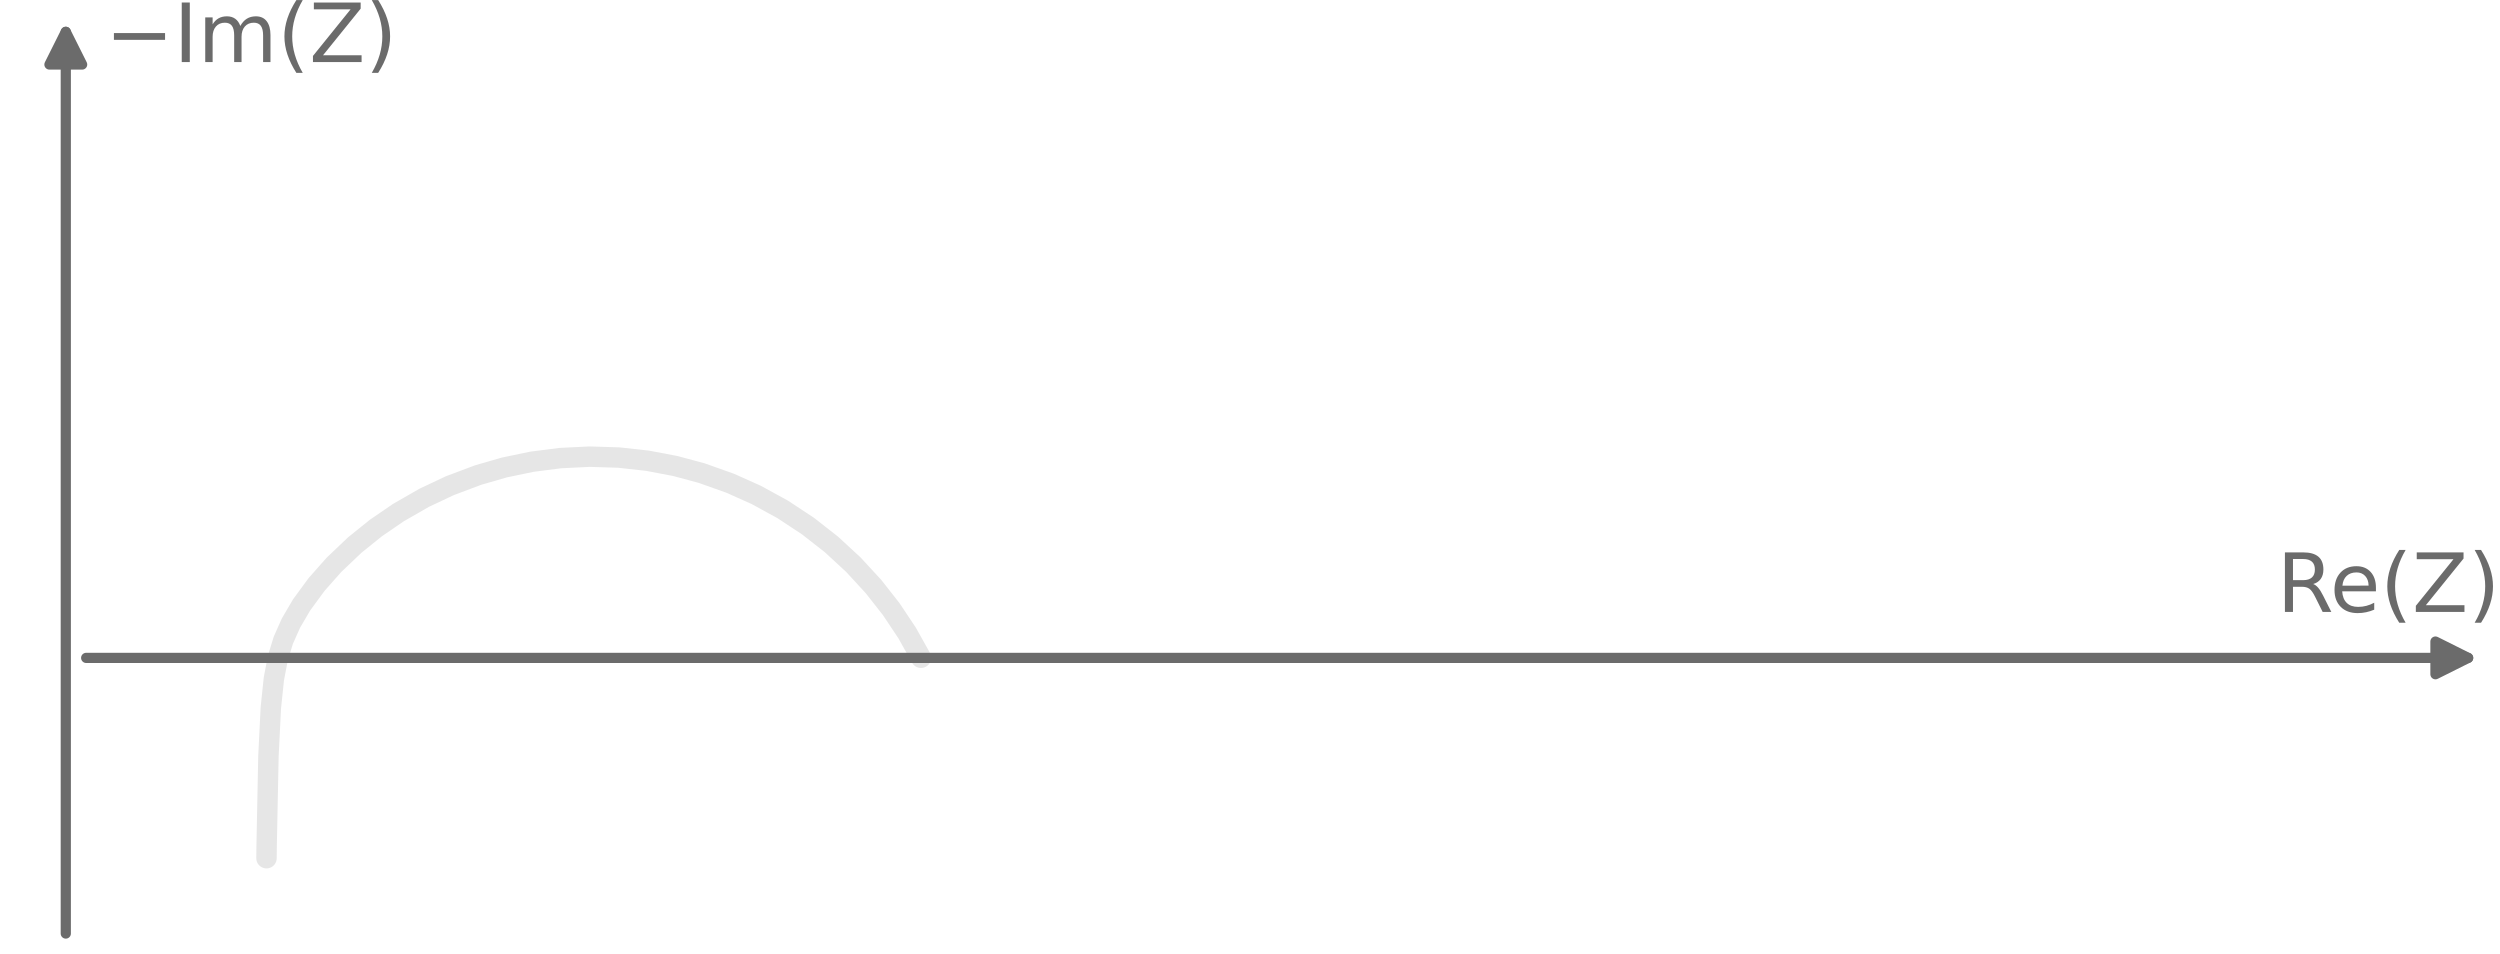
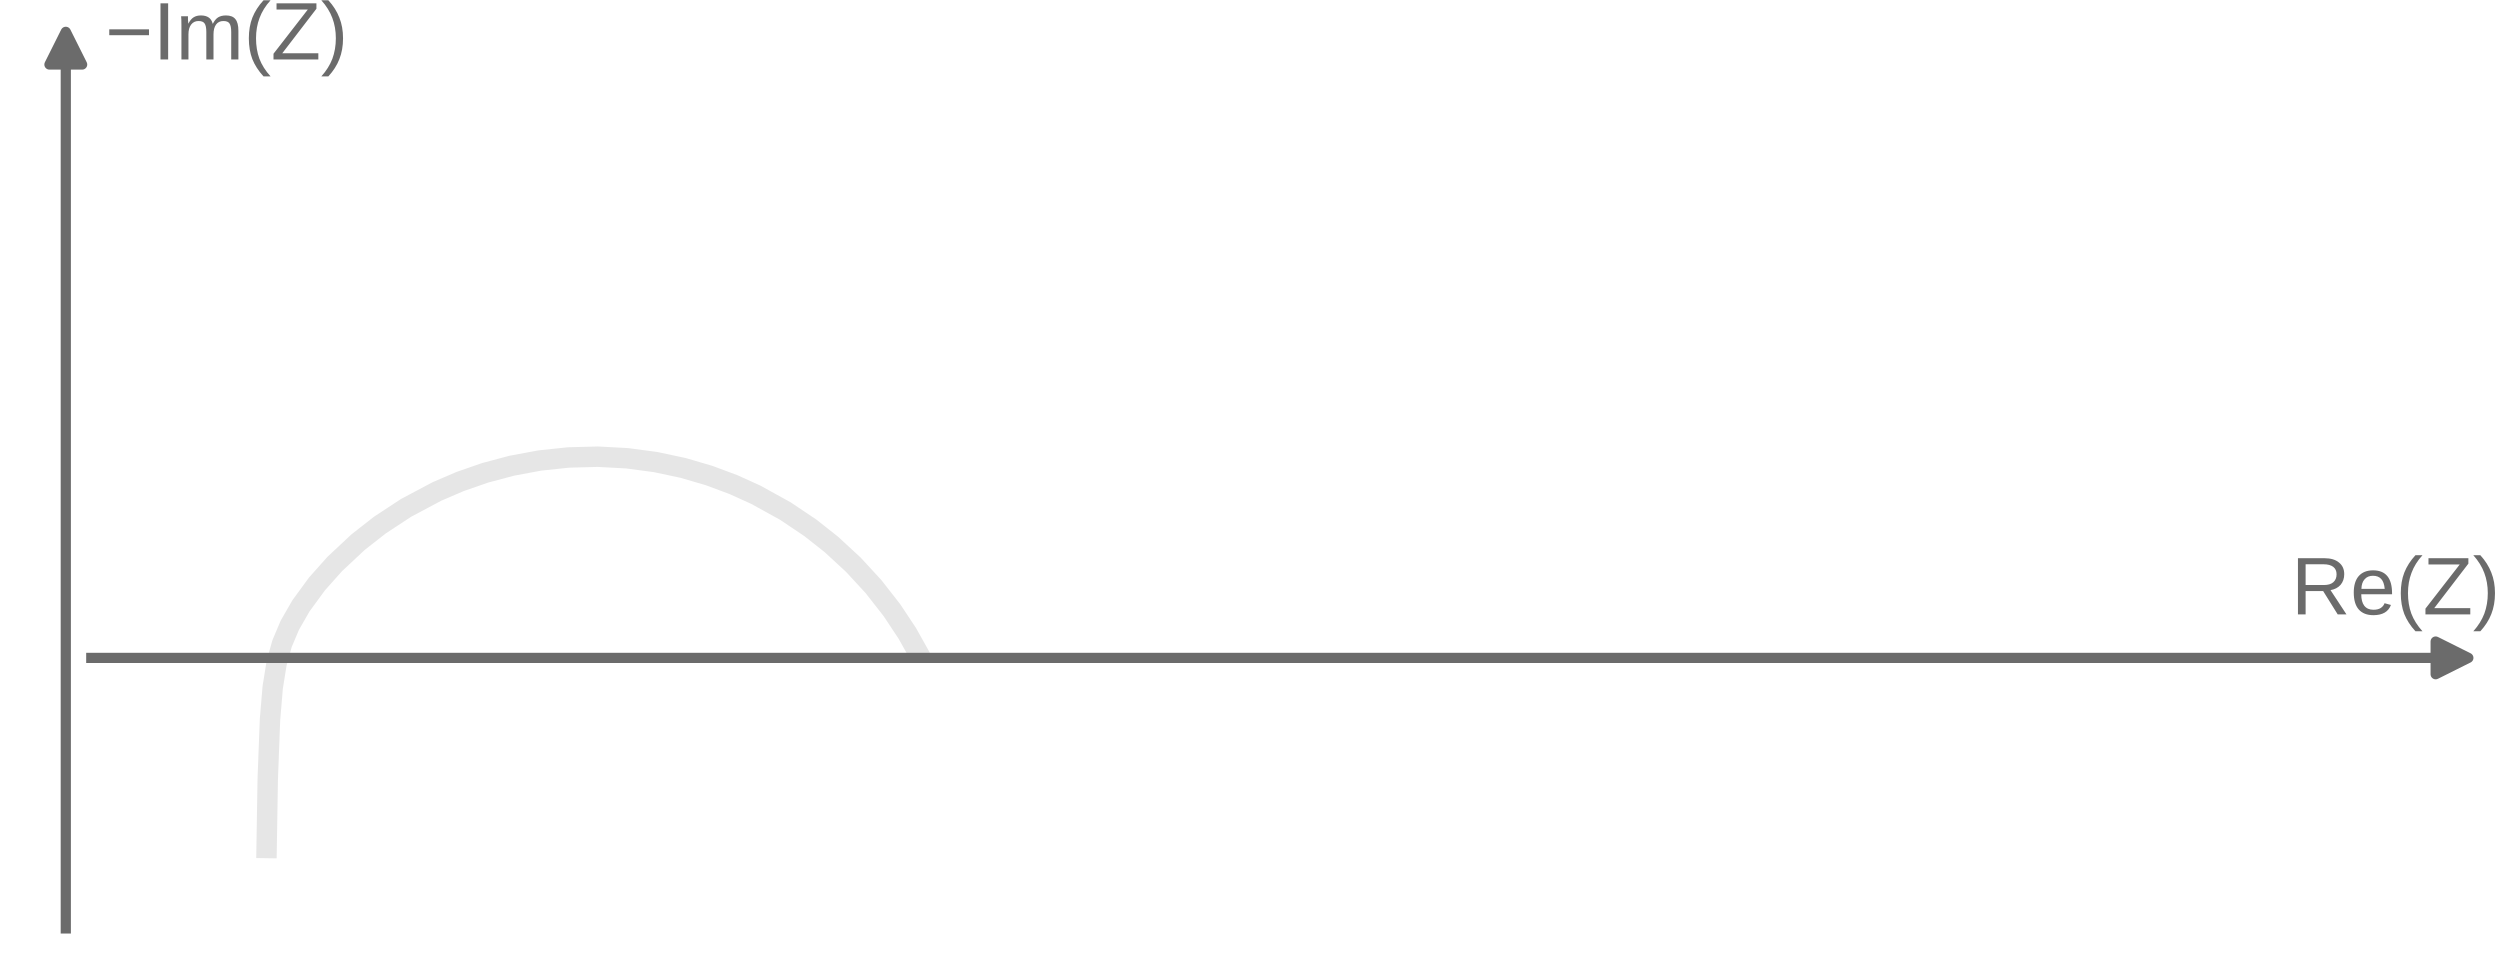
- <svg xmlns="http://www.w3.org/2000/svg" xmlns:xlink="http://www.w3.org/1999/xlink" width="244.8pt" height="93.411pt" viewBox="0 0 244.8 93.411" version="1.1">
+ <svg xmlns="http://www.w3.org/2000/svg" width="244.8pt" height="93.41pt" version="1.1" viewBox="0 0 244.8 93.41">
  <defs>
    <style type="text/css">*{stroke-linejoin: round; stroke-linecap: butt}</style>
  </defs>
-   <g id="figure_1">
-     <g id="patch_1">
-       <path d="M 0 93.411  L 244.8 93.411  L 244.8 0  L 0 0  L 0 93.411  z " style="fill: none" />
-     </g>
-     <g id="axes_1">
-       <g id="line2d_1">
-         <path d="M 90.183 64.408  L 88.816 61.966  L 87.27 59.647  L 85.534 57.435  L 83.565 55.298  L 81.415 53.312  L 79.134 51.525  L 76.645 49.882  L 74.059 48.466  L 71.507 47.322  L 68.7 46.324  L 66.115 45.629  L 63.398 45.114  L 60.589 44.804  L 57.734 44.716  L 54.883 44.855  L 52.087 45.213  L 49.39 45.775  L 46.831 46.513  L 44.06 47.554  L 41.547 48.738  L 39.007 50.196  L 36.817 51.696  L 34.744 53.365  L 32.707 55.302  L 31 57.231  L 29.536 59.228  L 28.49 61.012  L 27.742 62.696  L 27.205 64.443  L 26.817 66.473  L 26.52 69.313  L 26.285 74.055  L 26.109 82.8  L 26.095 84.035  L 26.095 84.035  " clip-path="url(#p0bcec24157)" style="fill: none; stroke: #e6e6e6; stroke-width: 2; stroke-linecap: round" />
-       </g>
-       <g id="patch_2">
-         <path d="M 8.439 64.421  Q 125.619 64.421 241.68 64.421  " style="fill: none; stroke: #6b6b6b; stroke-linecap: round" />
-         <path d="M 238.48 62.821  L 241.68 64.421  L 238.48 66.021  z " style="fill: #6b6b6b; stroke: #6b6b6b; stroke-linecap: round" />
-       </g>
-       <g id="patch_3">
-         <path d="M 6.442 91.412  Q 6.442 46.706 6.442 3.118  " style="fill: none; stroke: #6b6b6b; stroke-linecap: round" />
-         <path d="M 4.842 6.318  L 6.442 3.118  L 8.042 6.318  z " style="fill: #6b6b6b; stroke: #6b6b6b; stroke-linecap: round" />
-       </g>
-       <g id="text_1">
-         <g style="fill: #6b6b6b" transform="translate(222.955 59.92234) scale(0.08 -0.08)">
-           <defs>
-             <path id="DejaVuSans-35" d="M 2841 2188  Q 3044 2119 3236 1894  Q 3428 1669 3622 1275  L 4263 0  L 3584 0  L 2988 1197  Q 2756 1666 2539 1819  Q 2322 1972 1947 1972  L 1259 1972  L 1259 0  L 628 0  L 628 4666  L 2053 4666  Q 2853 4666 3247 4331  Q 3641 3997 3641 3322  Q 3641 2881 3436 2590  Q 3231 2300 2841 2188  z M 1259 4147  L 1259 2491  L 2053 2491  Q 2509 2491 2742 2702  Q 2975 2913 2975 3322  Q 2975 3731 2742 3939  Q 2509 4147 2053 4147  L 1259 4147  z " transform="scale(0.015625)" />
-             <path id="DejaVuSans-48" d="M 3597 1894  L 3597 1613  L 953 1613  Q 991 1019 1311 708  Q 1631 397 2203 397  Q 2534 397 2845 478  Q 3156 559 3463 722  L 3463 178  Q 3153 47 2828 -22  Q 2503 -91 2169 -91  Q 1331 -91 842 396  Q 353 884 353 1716  Q 353 2575 817 3079  Q 1281 3584 2069 3584  Q 2775 3584 3186 3129  Q 3597 2675 3597 1894  z M 3022 2063  Q 3016 2534 2758 2815  Q 2500 3097 2075 3097  Q 1594 3097 1305 2825  Q 1016 2553 972 2059  L 3022 2063  z " transform="scale(0.015625)" />
-             <path id="DejaVuSans-b" d="M 1984 4856  Q 1566 4138 1362 3434  Q 1159 2731 1159 2009  Q 1159 1288 1364 580  Q 1569 -128 1984 -844  L 1484 -844  Q 1016 -109 783 600  Q 550 1309 550 2009  Q 550 2706 781 3412  Q 1013 4119 1484 4856  L 1984 4856  z " transform="scale(0.015625)" />
-             <path id="DejaVuSans-3d" d="M 359 4666  L 4025 4666  L 4025 4184  L 1075 531  L 4097 531  L 4097 0  L 288 0  L 288 481  L 3238 4134  L 359 4134  L 359 4666  z " transform="scale(0.015625)" />
-             <path id="DejaVuSans-c" d="M 513 4856  L 1013 4856  Q 1481 4119 1714 3412  Q 1947 2706 1947 2009  Q 1947 1309 1714 600  Q 1481 -109 1013 -844  L 513 -844  Q 928 -128 1133 580  Q 1338 1288 1338 2009  Q 1338 2731 1133 3434  Q 928 4138 513 4856  z " transform="scale(0.015625)" />
-           </defs>
-           <use xlink:href="#DejaVuSans-35" />
-           <use xlink:href="#DejaVuSans-48" transform="translate(65 0)" />
-           <use xlink:href="#DejaVuSans-b" transform="translate(126.5312 0)" />
-           <use xlink:href="#DejaVuSans-3d" transform="translate(165.5469 0)" />
-           <use xlink:href="#DejaVuSans-c" transform="translate(234.0469 0)" />
-         </g>
-       </g>
-       <g id="text_2">
-         <g style="fill: #6b6b6b" transform="translate(10.30737 6.078125) scale(0.08 -0.08)">
-           <defs>
-             <path id="DejaVuSans-c9c" d="M 678 2272  L 4684 2272  L 4684 1741  L 678 1741  L 678 2272  z " transform="scale(0.015625)" />
-             <path id="DejaVuSans-2c" d="M 628 4666  L 1259 4666  L 1259 0  L 628 0  L 628 4666  z " transform="scale(0.015625)" />
-             <path id="DejaVuSans-50" d="M 3328 2828  Q 3544 3216 3844 3400  Q 4144 3584 4550 3584  Q 5097 3584 5394 3201  Q 5691 2819 5691 2113  L 5691 0  L 5113 0  L 5113 2094  Q 5113 2597 4934 2840  Q 4756 3084 4391 3084  Q 3944 3084 3684 2787  Q 3425 2491 3425 1978  L 3425 0  L 2847 0  L 2847 2094  Q 2847 2600 2669 2842  Q 2491 3084 2119 3084  Q 1678 3084 1418 2786  Q 1159 2488 1159 1978  L 1159 0  L 581 0  L 581 3500  L 1159 3500  L 1159 2956  Q 1356 3278 1631 3431  Q 1906 3584 2284 3584  Q 2666 3584 2933 3390  Q 3200 3197 3328 2828  z " transform="scale(0.015625)" />
-           </defs>
-           <use xlink:href="#DejaVuSans-c9c" />
-           <use xlink:href="#DejaVuSans-2c" transform="translate(83.79688 0)" />
-           <use xlink:href="#DejaVuSans-50" transform="translate(113.2969 0)" />
-           <use xlink:href="#DejaVuSans-b" transform="translate(210.7031 0)" />
-           <use xlink:href="#DejaVuSans-3d" transform="translate(249.7188 0)" />
-           <use xlink:href="#DejaVuSans-c" transform="translate(318.2188 0)" />
-         </g>
-       </g>
-     </g>
+   <path d="m0 93.41h244.8v-93.41h-244.8v93.41z" fill="none" />
+   <path d="m90.18 64.41-1.331-2.382-1.51-2.279-1.807-2.311-1.977-2.145-2.161-1.993-2.042-1.612-2.456-1.649-2.902-1.601-2.185-0.989-2.376-0.885-2.548-0.746-2.691-0.573-2.796-0.372-2.856-0.153-2.866 0.075-2.826 0.299-2.738 0.509-2.608 0.695-2.447 0.85-2.262 0.971-3.021 1.605-2.571 1.687-2.146 1.682-2.28 2.133-1.73 1.942-1.571 2.146-1.095 1.904-0.764 1.809-0.535 1.927-0.377 2.34-0.267 3.177-0.221 5.83-0.127 7.734v0" fill="none" stroke="#e6e6e6" stroke-linecap="round" stroke-width="2" />
+   <g stroke="#6b6b6b" stroke-linecap="round">
+     <path d="m8.439 64.42q117.2 0 233.2 0" fill="none" />
+     <path d="m238.5 62.82 3.2 1.6-3.2 1.6z" fill="#6b6b6b" />
  </g>
-   <defs>
-     <clipPath id="p0bcec24157">
-       <rect x="0" y="0" width="244.8" height="93.411" />
-     </clipPath>
-   </defs>
+   <g stroke="#6b6b6b" stroke-linecap="round">
+     <path d="m6.442 91.41q0-44.71 0-88.29" fill="none" />
+     <path d="m4.842 6.318 1.6-3.2 1.6 3.2z" fill="#6b6b6b" />
+   </g>
+   <text transform="rotate(-0 244.8 60.16)" x="244.8" y="60.16" fill="#6b6b6b" font-family="'Arial', sans-serif" font-size="8px" text-anchor="end">Re(Z)</text>
+   <text transform="rotate(-0 10.31 5.824)" x="10.307" y="5.824" fill="#6b6b6b" font-family="'Arial', sans-serif" font-size="8px">−Im(Z)</text>
</svg>
